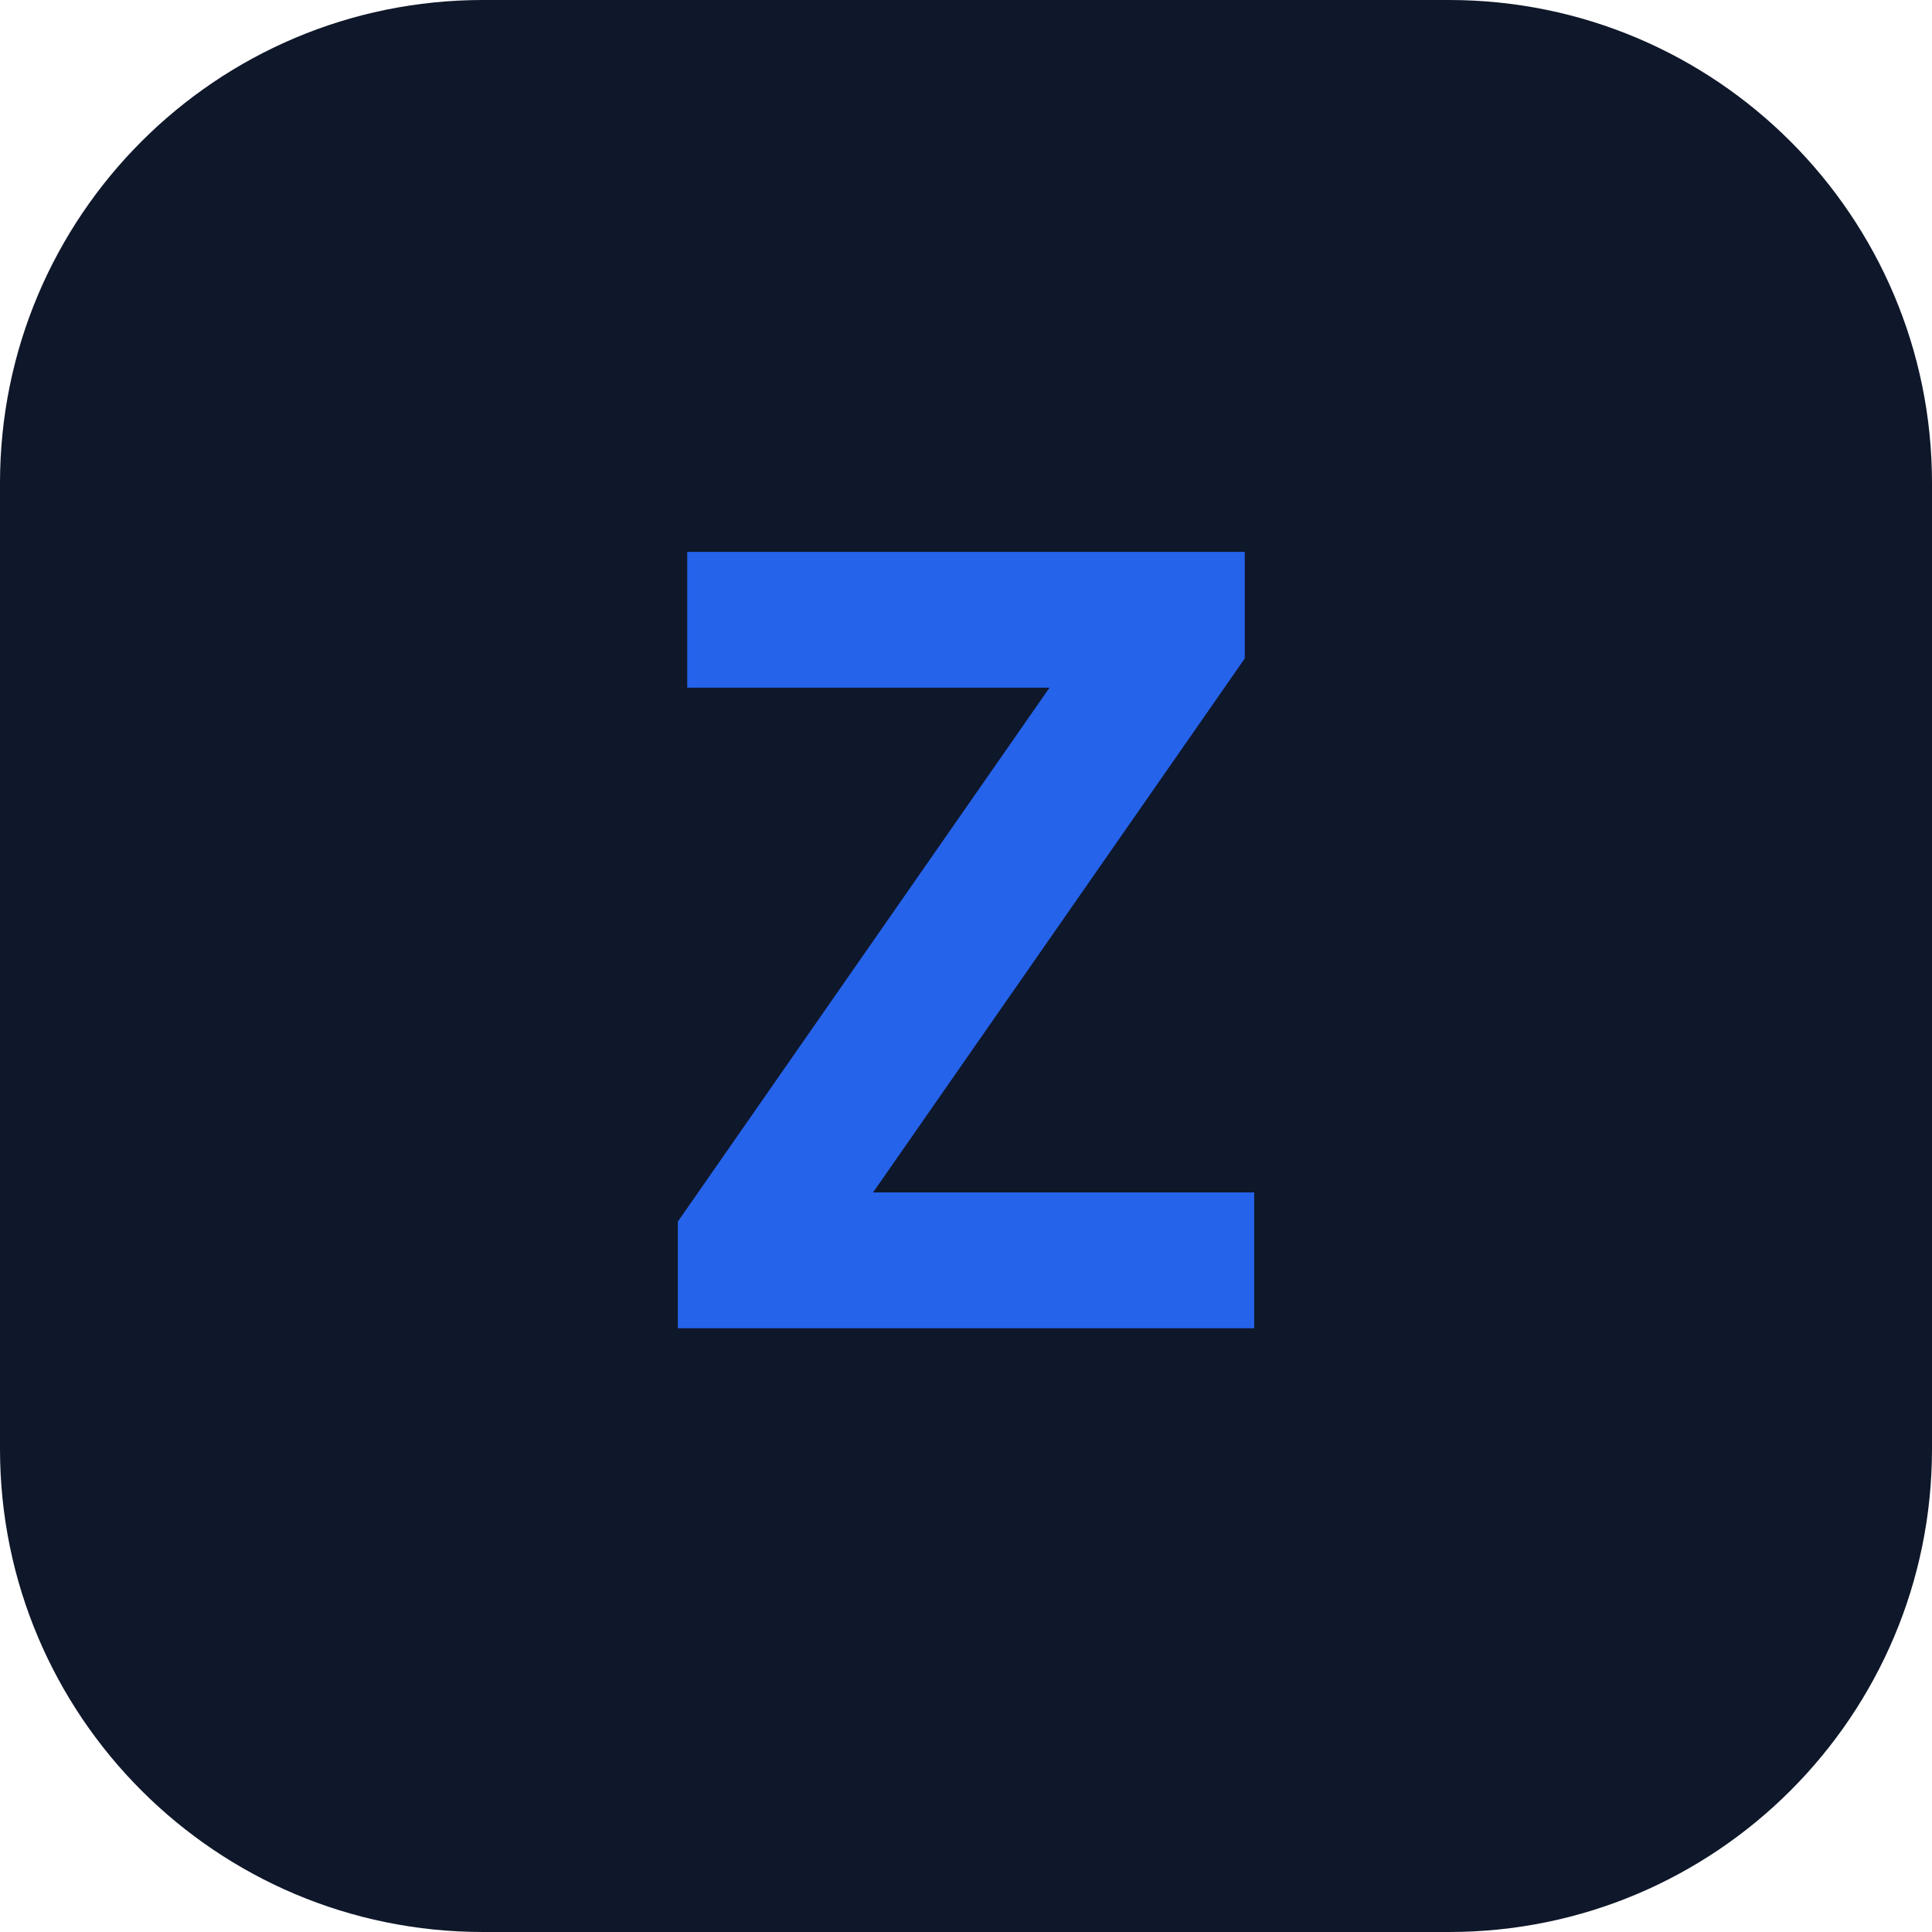
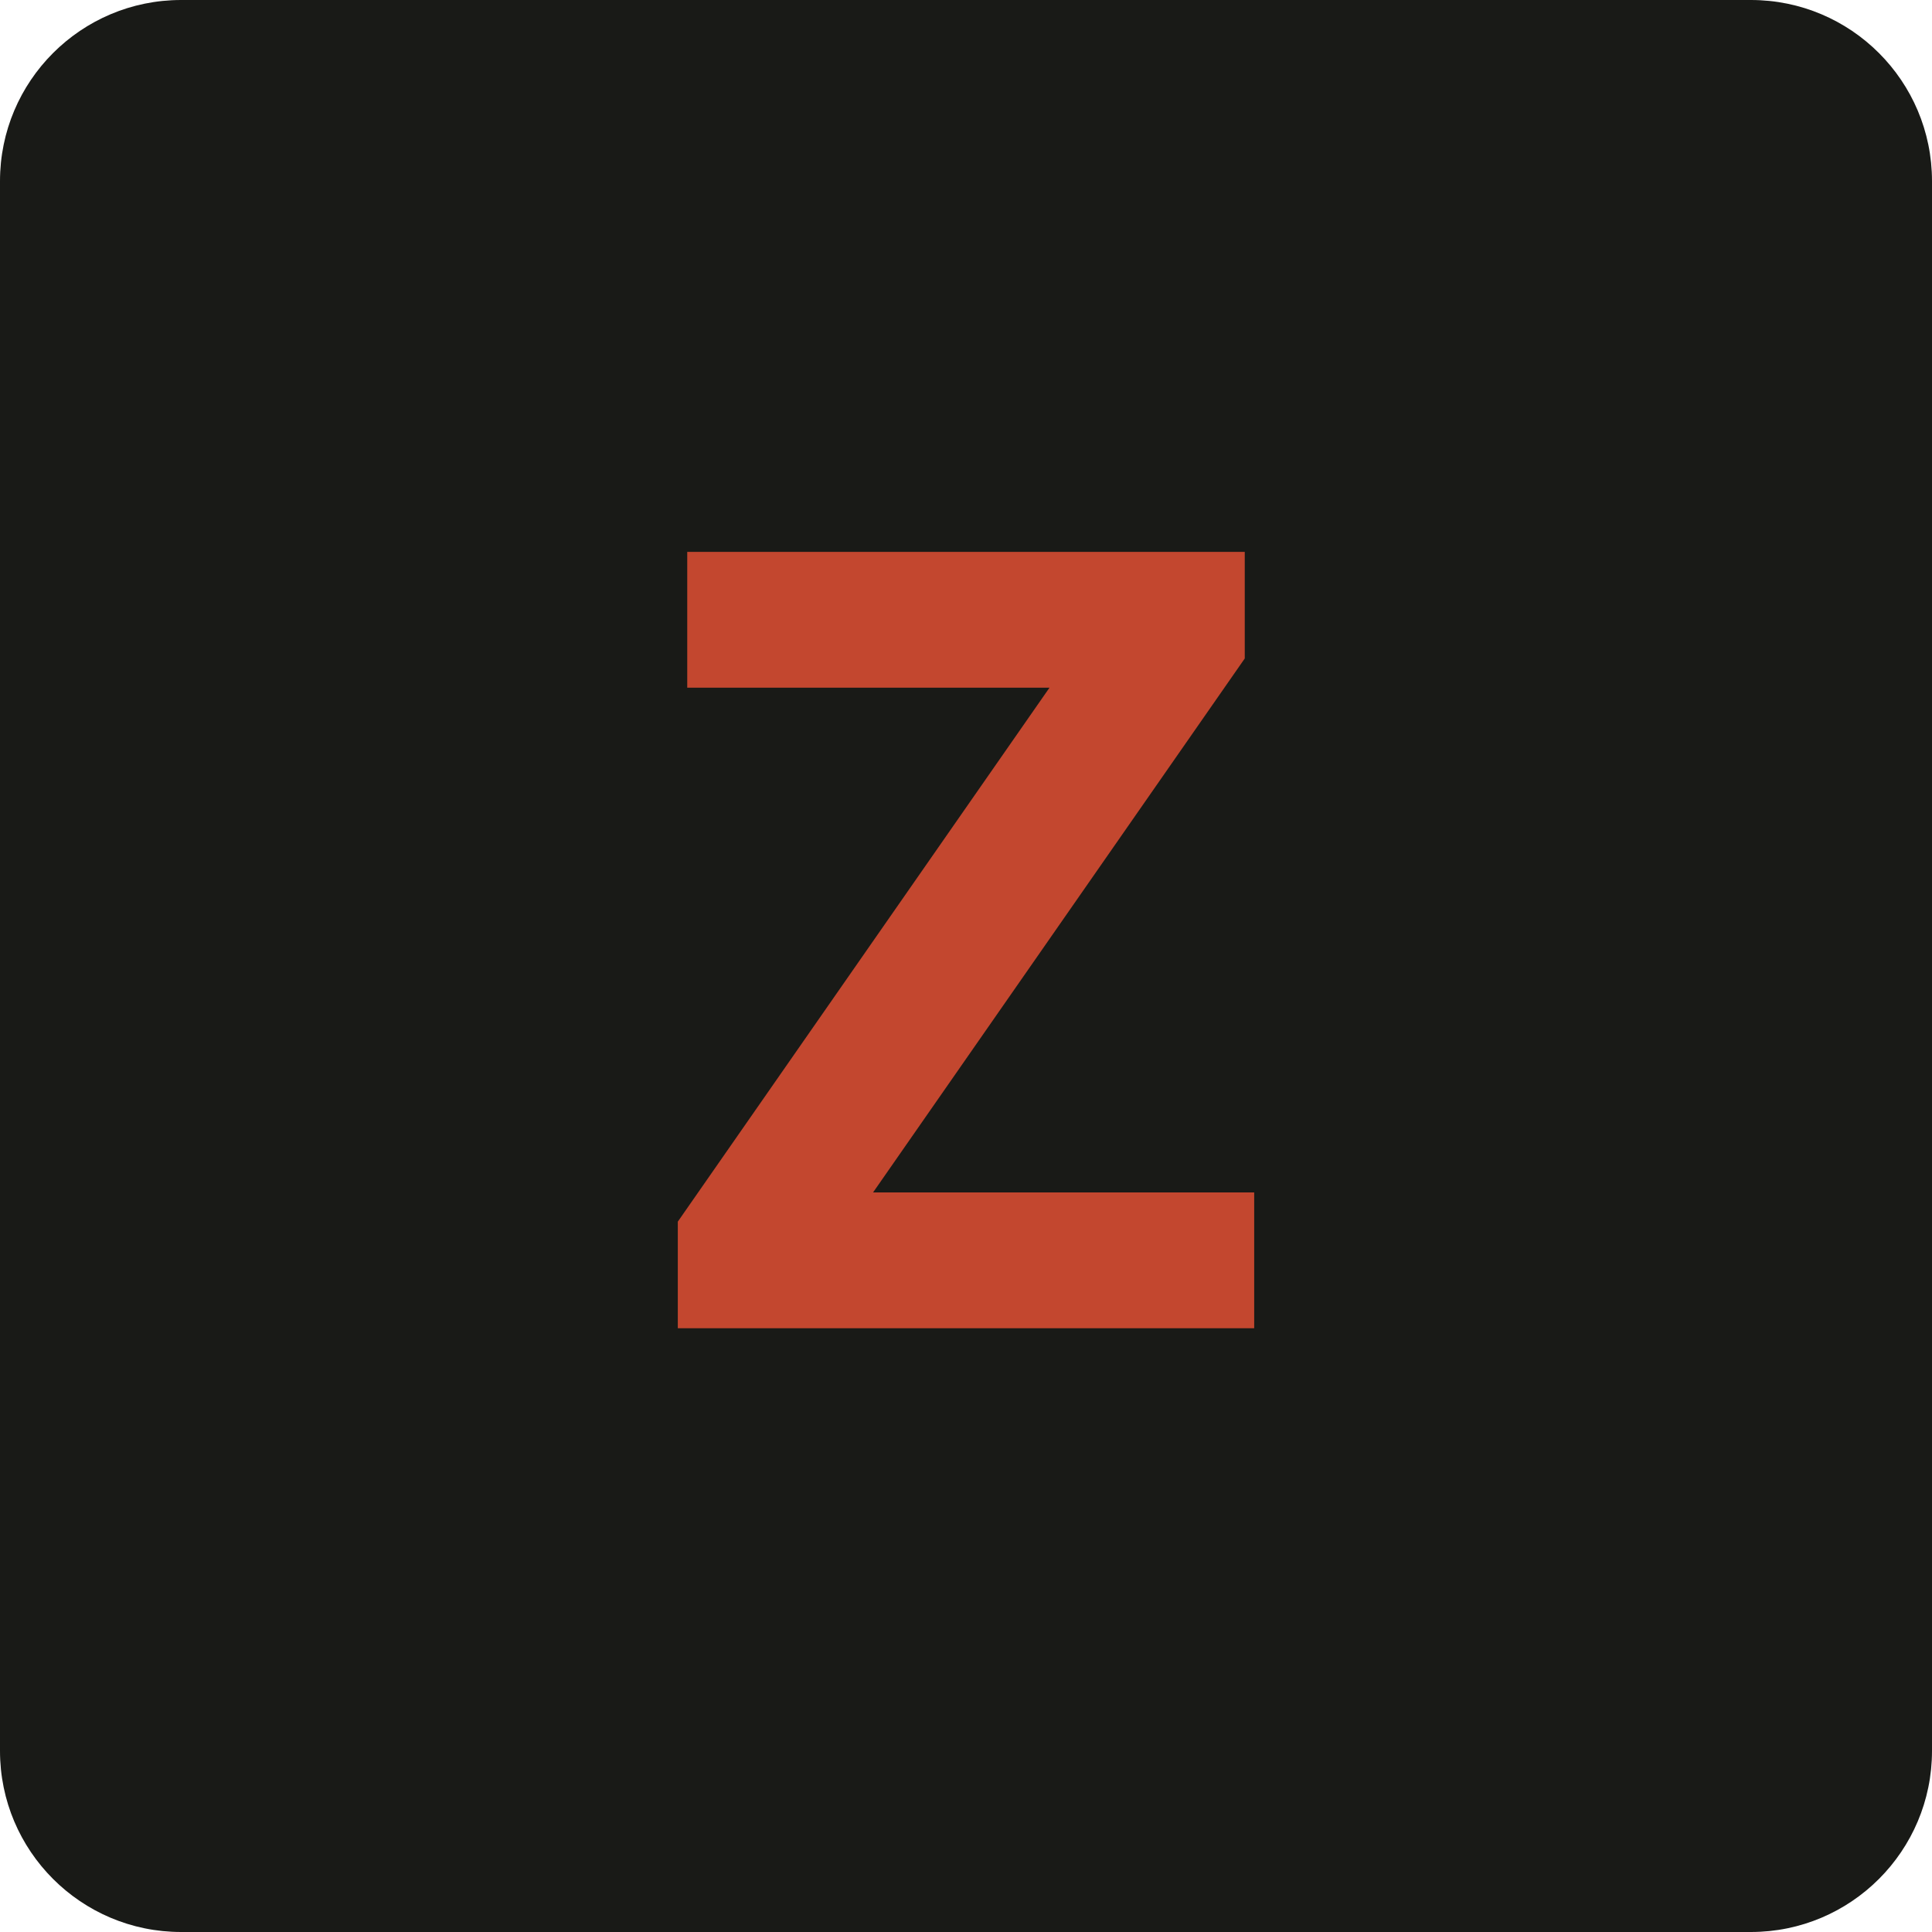
<svg xmlns="http://www.w3.org/2000/svg" viewBox="0 0 32 32">
-   <rect width="32" height="32" rx="8" fill="#0f172a" />
-   <text x="16" y="22" font-family="ui-sans-serif, system-ui, sans-serif" font-size="18" font-weight="800" fill="#2563eb" text-anchor="middle">Z</text>
+   <rect width="32" height="32" rx="3" fill="#191a17" />
+   <text x="16" y="22" font-family="ui-sans-serif, system-ui, sans-serif" font-size="18" font-weight="800" fill="#c3472f" text-anchor="middle">Z</text>
</svg>
